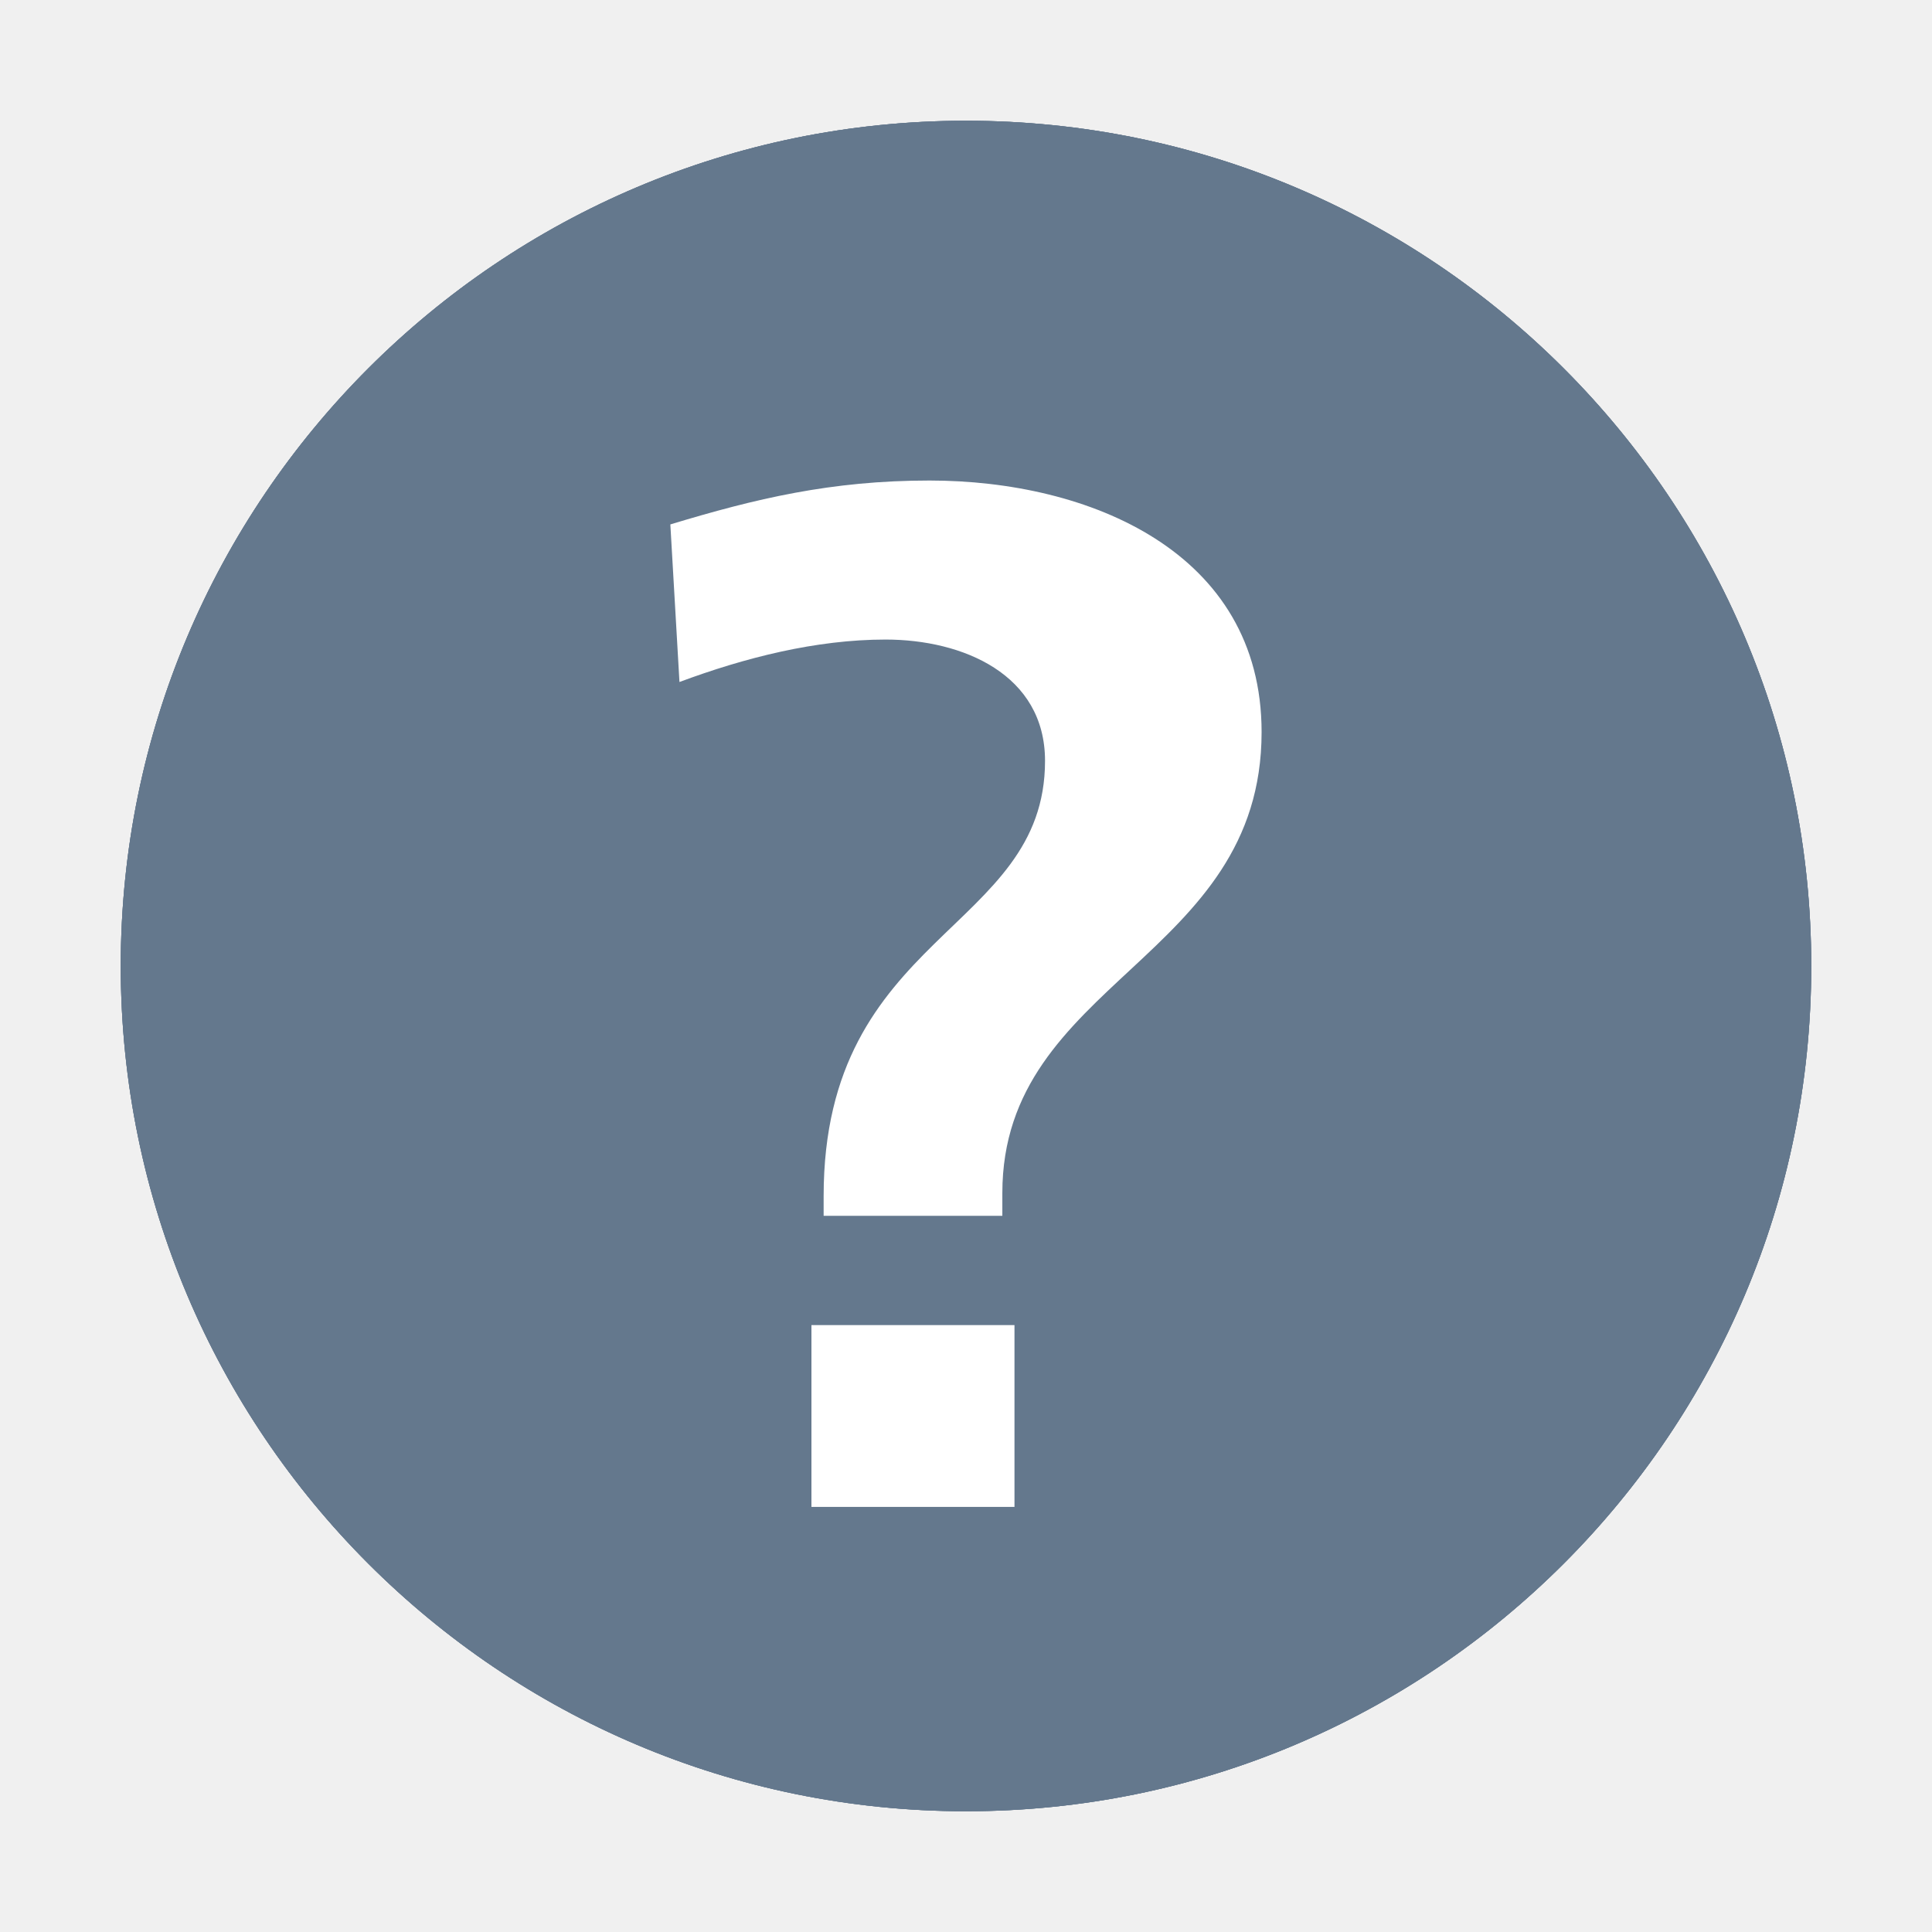
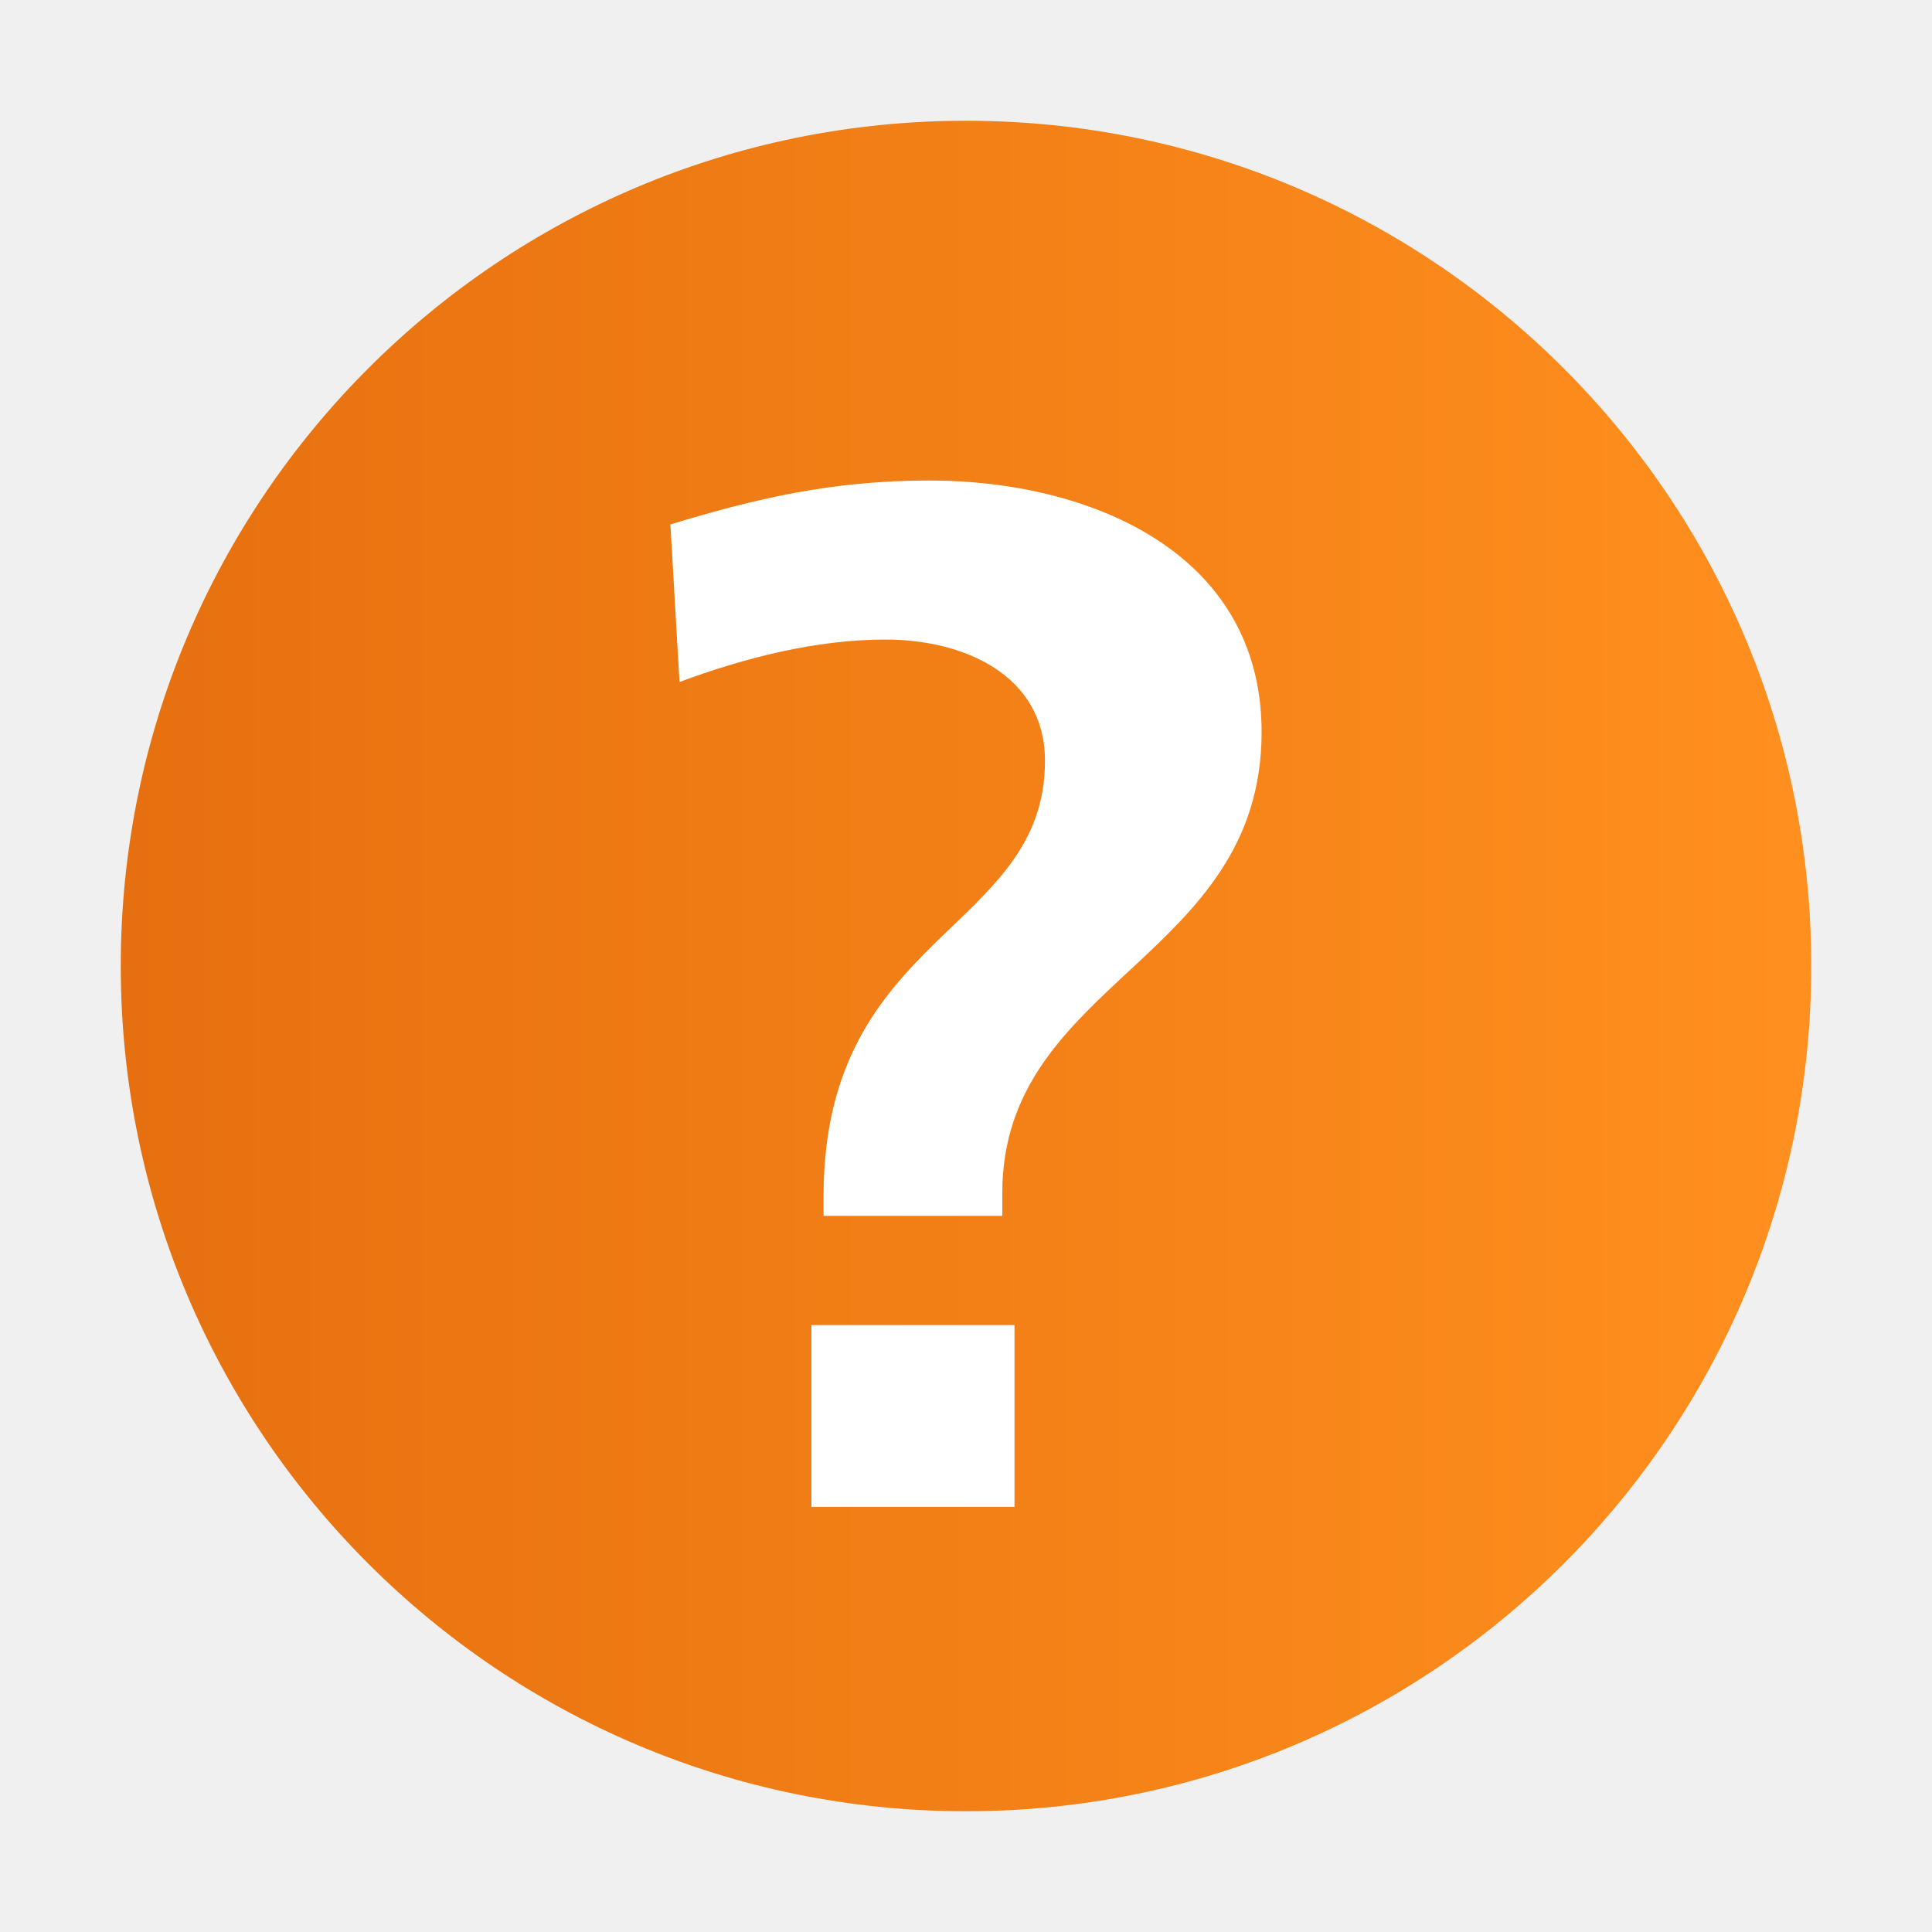
<svg xmlns="http://www.w3.org/2000/svg" xmlns:xlink="http://www.w3.org/1999/xlink" version="1.1" id="Layer_1" x="0px" y="0px" width="32px" height="32px" viewBox="0 0 32 32" enable-background="new 0 0 32 32" xml:space="preserve">
  <g>
-     <g>
-       <g>
-         <circle id="SVGID_1_" fill="#64788D" cx="16" cy="16" r="14" />
-       </g>
-       <g>
-         <defs>
-           <circle id="SVGID_2_" cx="16" cy="16" r="14" />
-         </defs>
-         <use xlink:href="#SVGID_2_" overflow="visible" fill="#64788D" />
-         <clipPath id="SVGID_3_">
-           <use xlink:href="#SVGID_2_" overflow="visible" />
-         </clipPath>
-         <rect x="2" y="2" clip-path="url(#SVGID_3_)" fill="#64788D" width="28" height="28" />
-       </g>
-     </g>
+     <defs>
+       <circle id="SVGID_1_" cx="16" cy="16" r="14" />
+     </defs>
+     <clipPath id="SVGID_2_">
+       <use xlink:href="#SVGID_1_" overflow="visible" />
+     </clipPath>
+     <linearGradient id="SVGID_3_" gradientUnits="userSpaceOnUse" x1="-129.536" y1="163.071" x2="-128.536" y2="163.071" gradientTransform="matrix(-28 0 0 -28 -3597 4582)">
+       <stop offset="0" style="stop-color:#FF8F1E" />
+       <stop offset="0.01" style="stop-color:#FF8F1E" />
+       <stop offset="1" style="stop-color:#E6700F" />
+     </linearGradient>
+     <rect x="2" y="2" clip-path="url(#SVGID_2_)" fill="url(#SVGID_3_)" width="28" height="28" />
  </g>
  <g>
-     <g>
-       <g>
-         <defs>
-           <rect id="SVGID_4_" x="2" y="2" width="28" height="28" />
-         </defs>
-         <clipPath id="SVGID_5_">
-           <use xlink:href="#SVGID_4_" overflow="visible" />
-         </clipPath>
-         <path clip-path="url(#SVGID_5_)" fill="#FFFFFF" d="M16.803,21.948H13.44v3.011h3.363V21.948z M20.896,12.125     c0-2.987-2.861-4.166-5.5-4.166c-1.631,0-2.886,0.301-4.293,0.727l0.151,2.61c1.08-0.402,2.26-0.703,3.414-0.703     c1.28,0,2.641,0.577,2.641,2.009c0,2.839-3.667,2.839-3.667,7.21v0.326h2.96v-0.378C16.602,16.245,20.896,15.893,20.896,12.125" />
-       </g>
-     </g>
+     <defs>
+       <rect id="SVGID_4_" x="2" y="2" width="28" height="28" />
+     </defs>
+     <clipPath id="SVGID_5_">
+       <use xlink:href="#SVGID_4_" overflow="visible" />
+     </clipPath>
+     <path clip-path="url(#SVGID_5_)" fill="#FFFFFF" d="M16.803,21.948H13.44v3.011h3.363V21.948z M20.896,12.125   c0-2.987-2.861-4.166-5.499-4.166c-1.631,0-2.886,0.301-4.293,0.727l0.151,2.61c1.08-0.402,2.26-0.703,3.414-0.703   c1.28,0,2.639,0.577,2.639,2.009c0,2.839-3.667,2.839-3.667,7.21v0.327h2.96v-0.377C16.601,16.245,20.896,15.893,20.896,12.125" />
  </g>
</svg>
